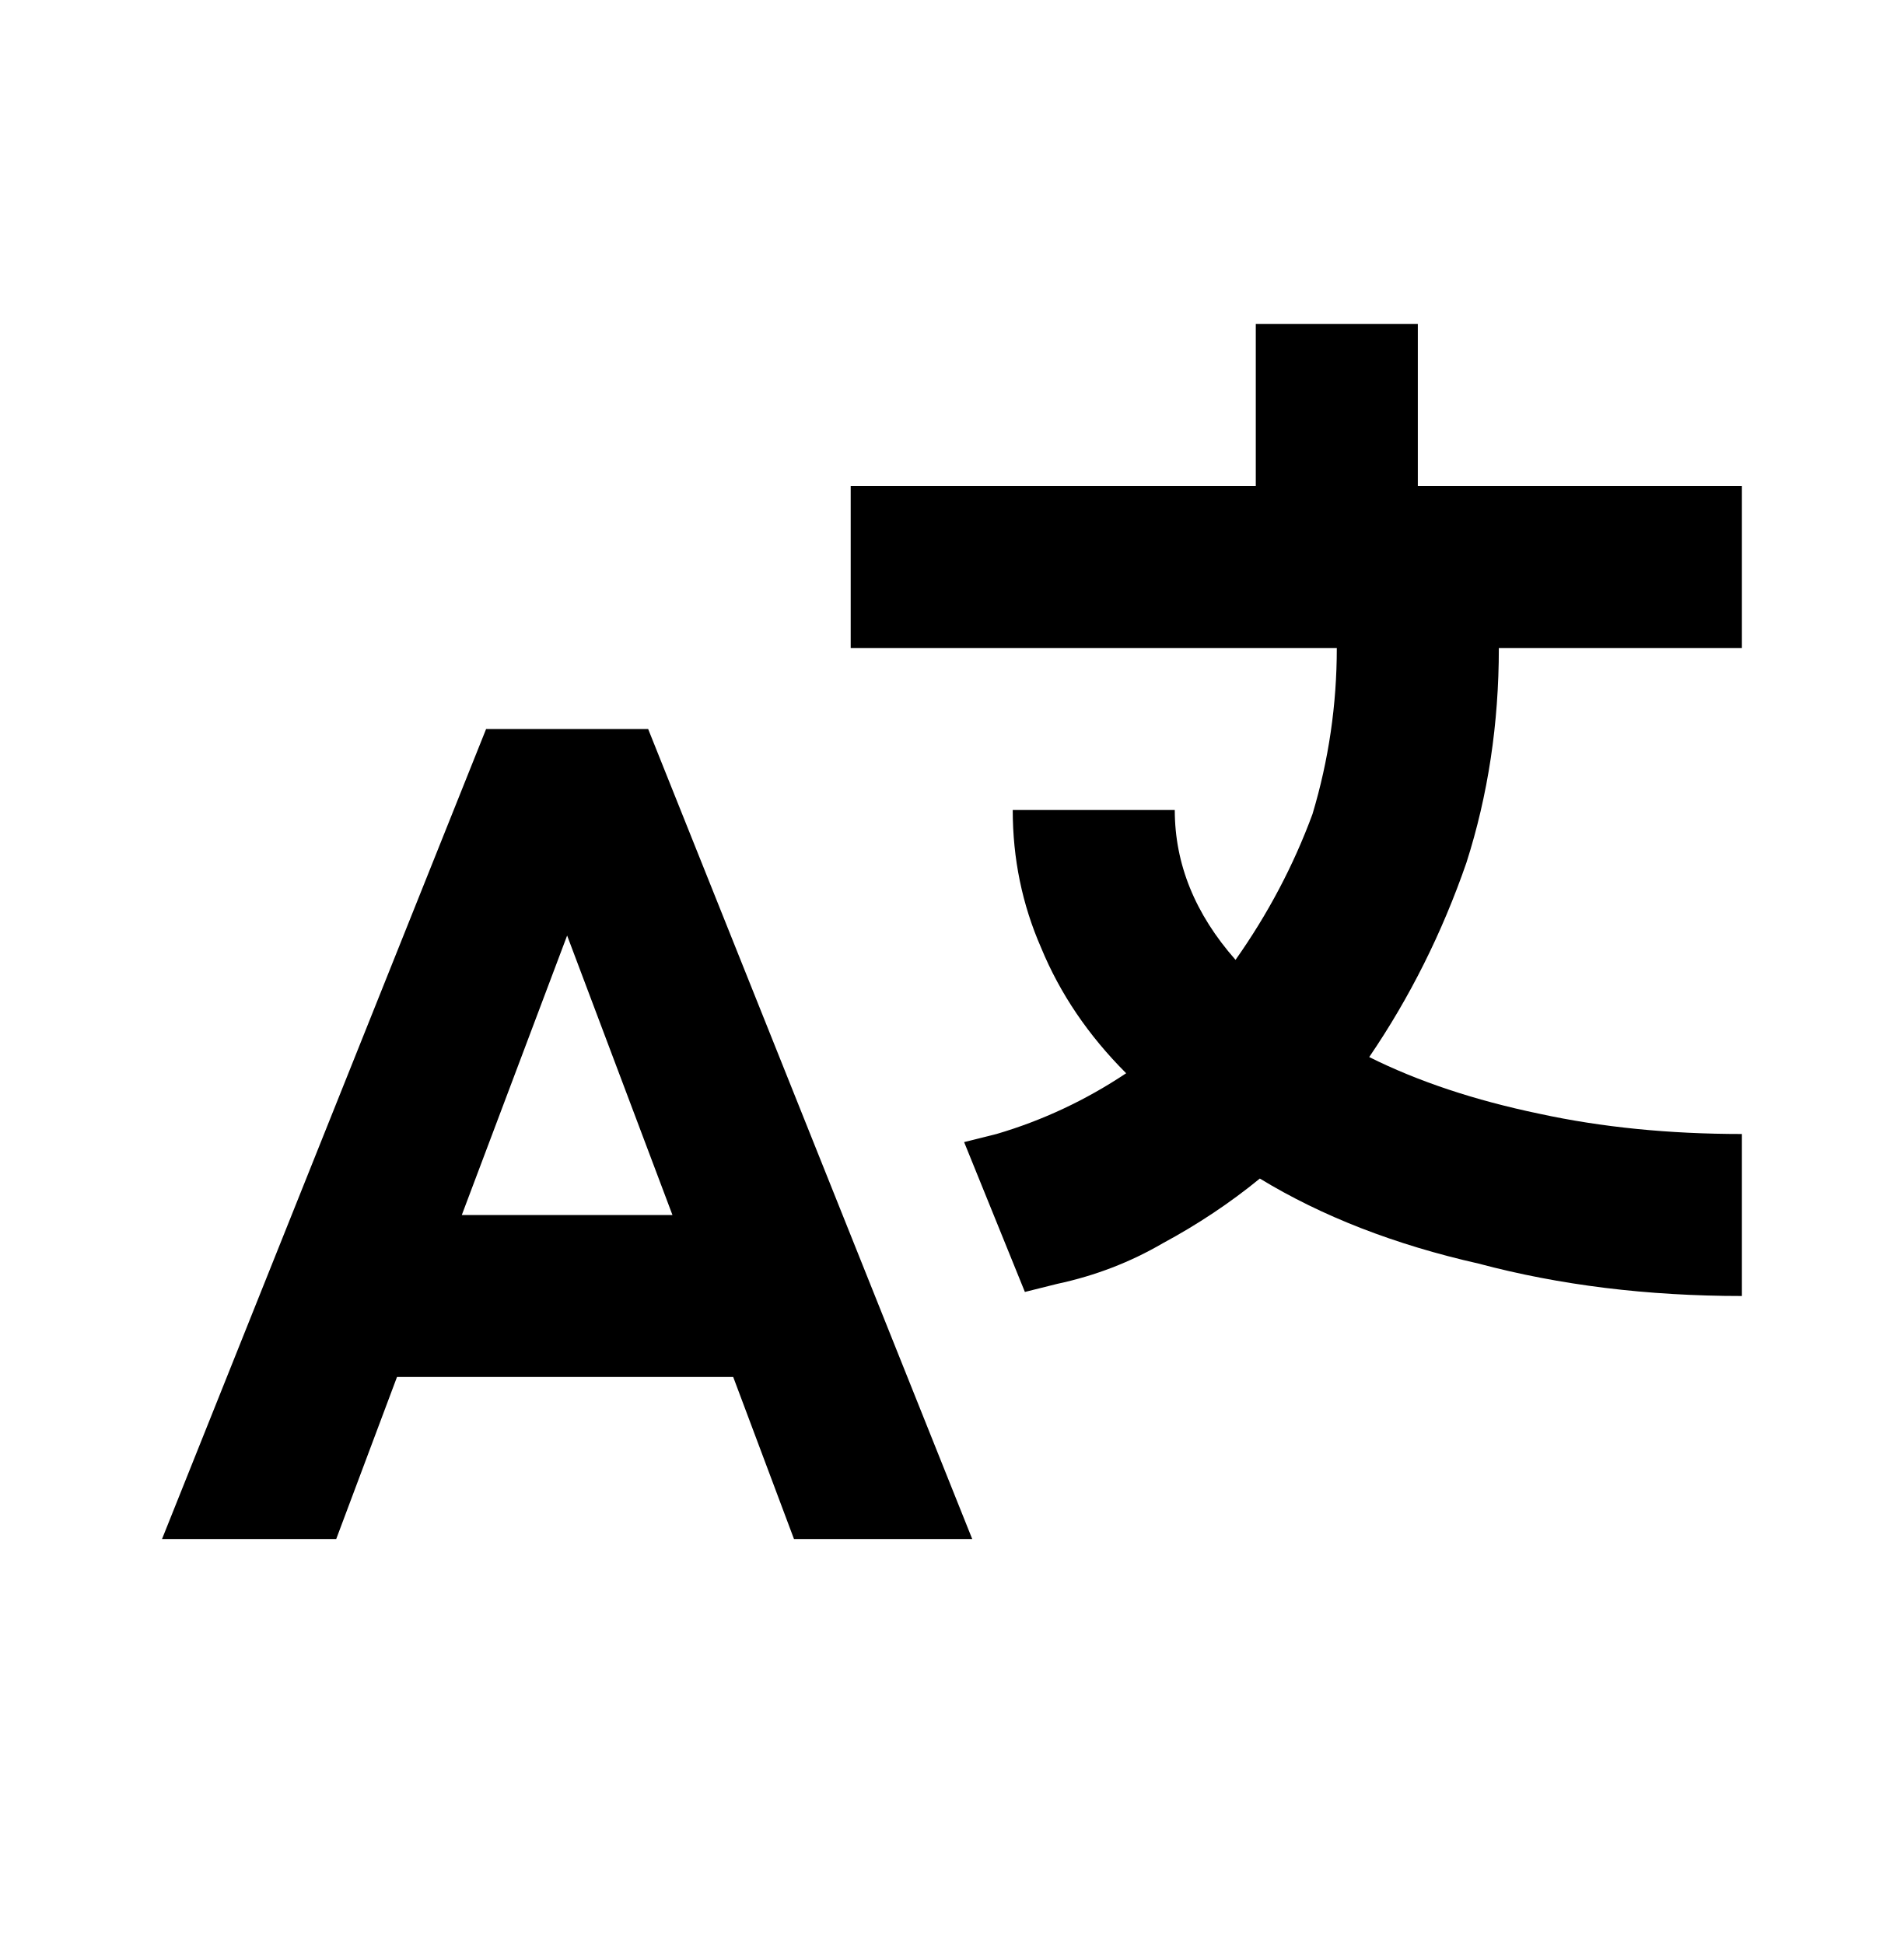
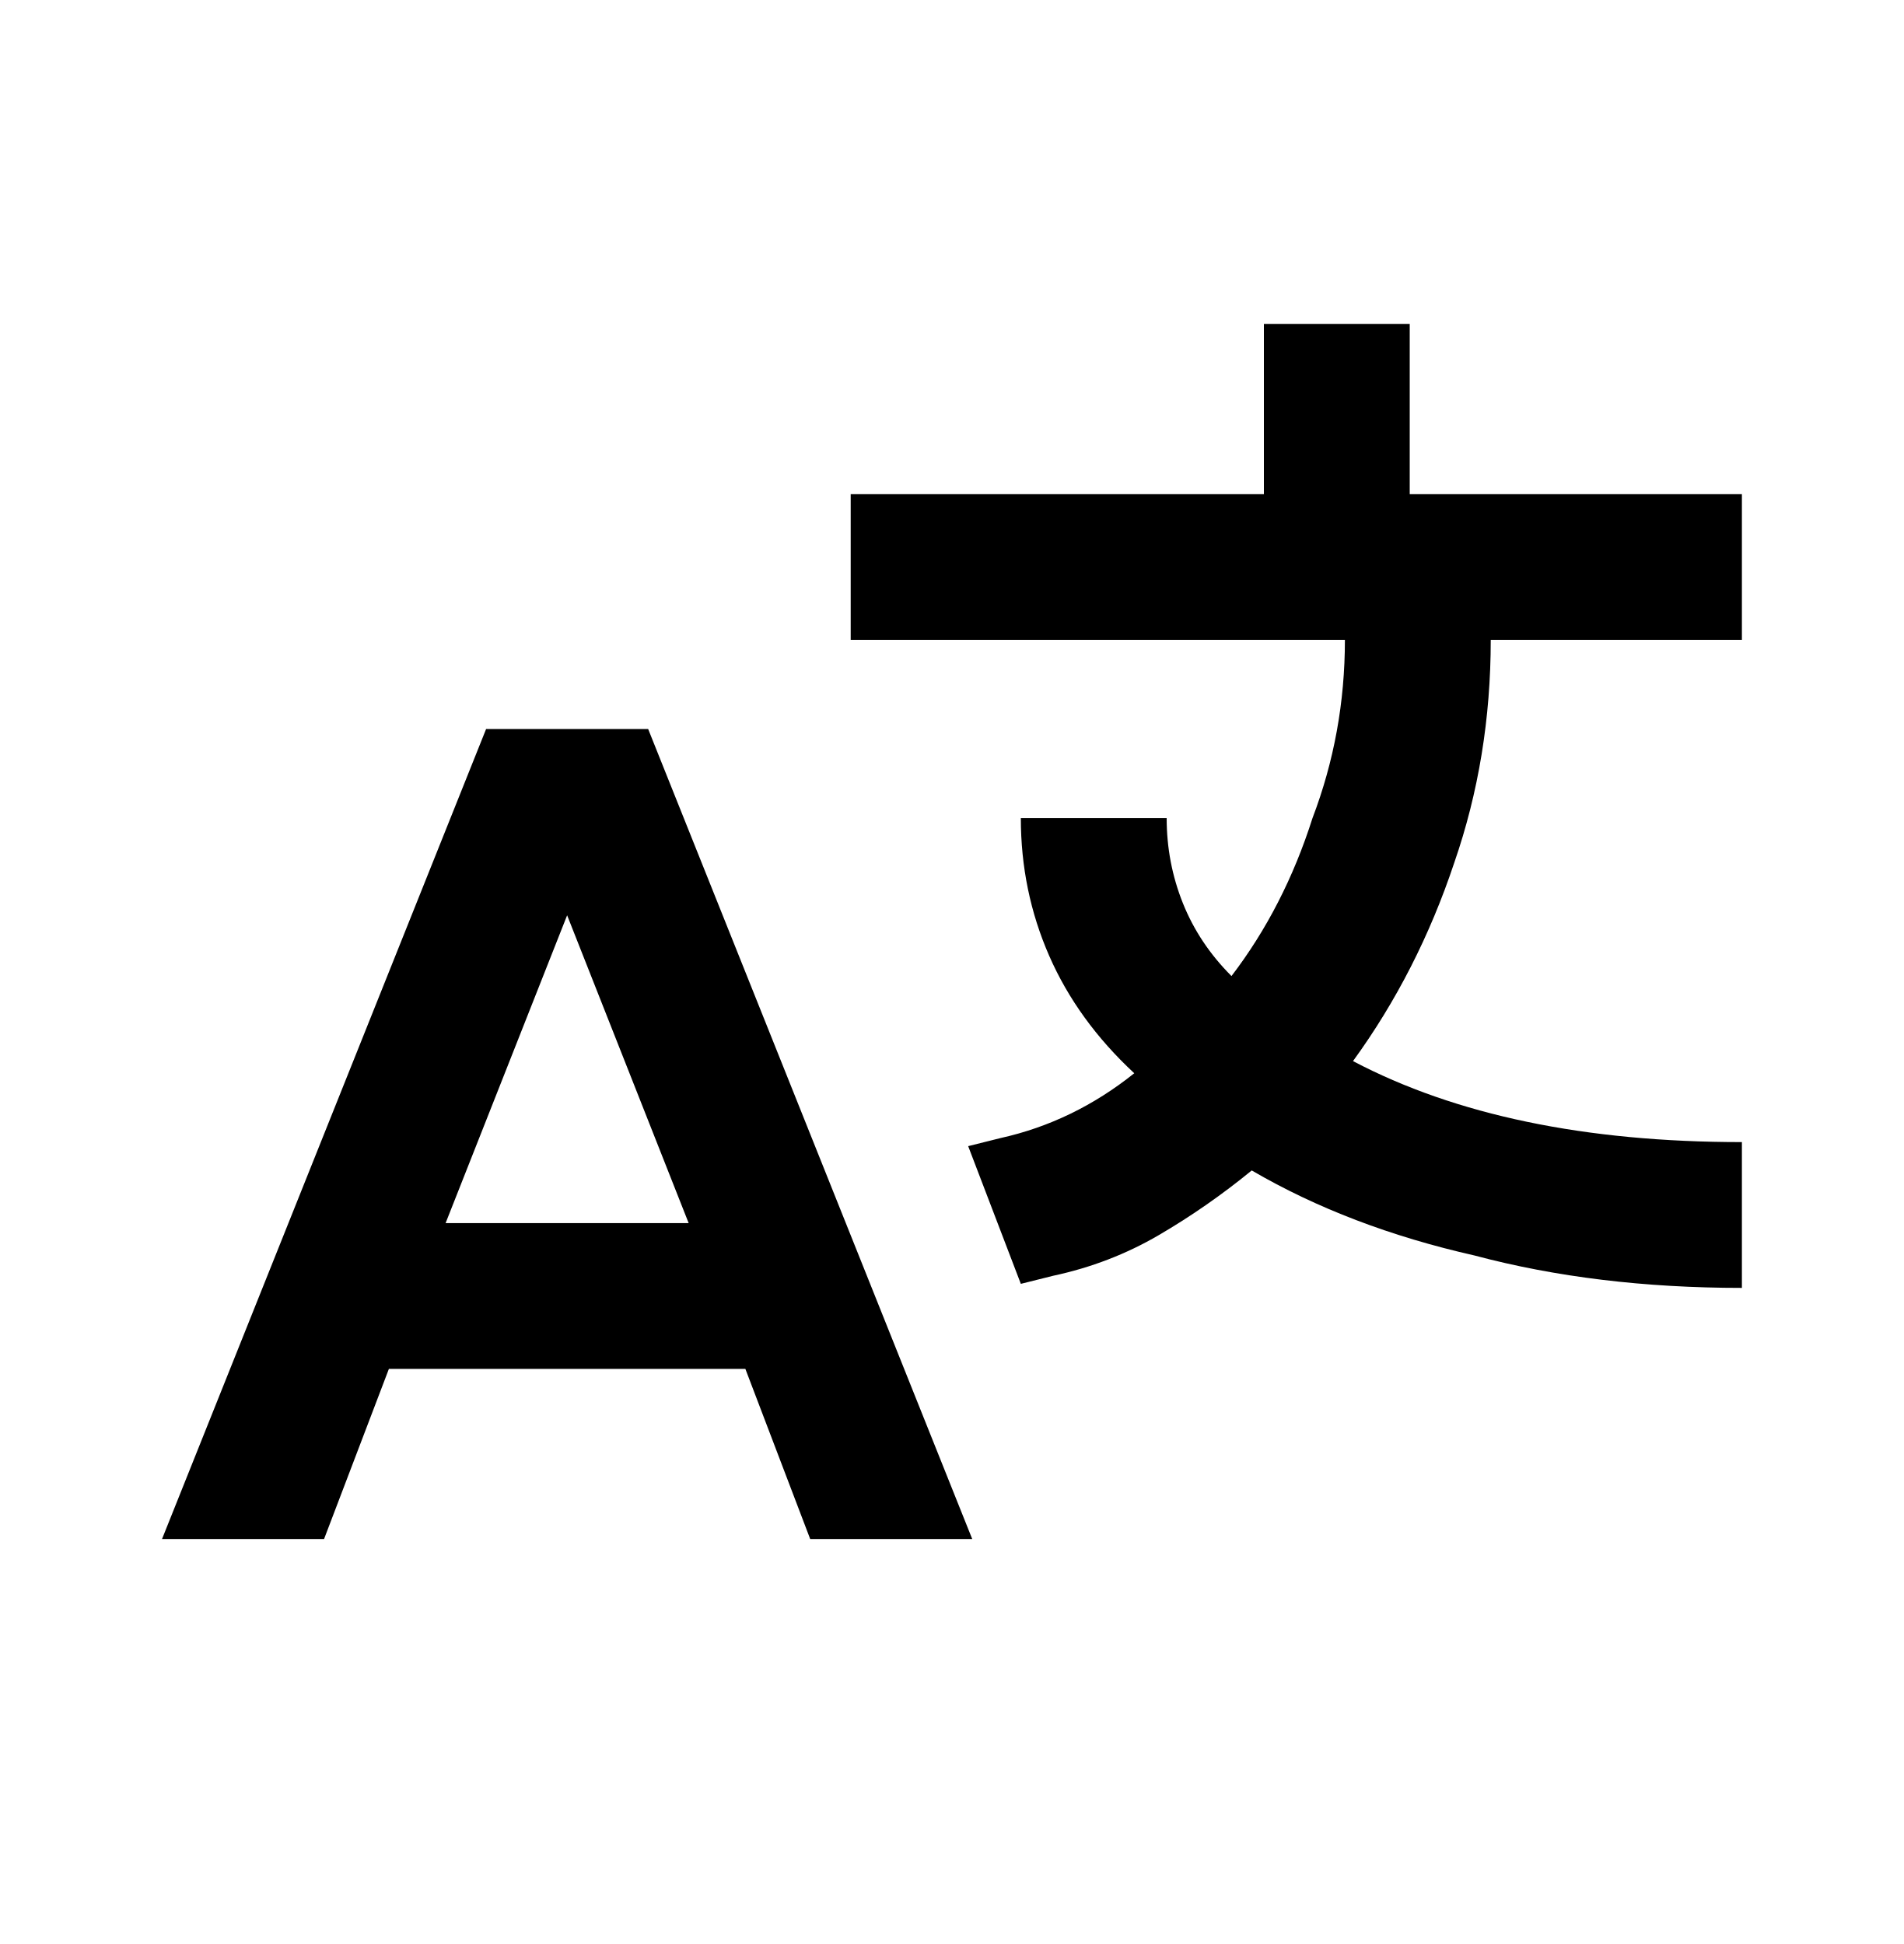
<svg xmlns="http://www.w3.org/2000/svg" width="470" height="480" viewBox="0 0 470 480">
-   <path d="M240 380l-80-200-40 0-80 200 43 0 15-40 83 0 15 40 44 0z m-126-80l26-69 26 69-52 0z m96-140l120 0q0 21-6 41-7 19-19 36-15-17-15-37l-40 0q0 18 7 34 7 17 21 31-15 10-32 15l-8 2 15 37 8-2q14-3 26-10 13-7 24-16 23 14 54 21 30 8 65 8l0-40q-27 0-50-5-24-5-42-14 15-22 24-48 8-25 8-53l60 0 0-40-80 0 0-40-40 0 0 40-100 0 0 40z" />
+   <path d="M240 380l-80-200-40 0-80 200 40 0 16-42 88 0 16 42 40 0z m-130-78l30-76 30 76-60 0z m100-144l122 0q0 23-8 44-7 22-20 39-8-8-12-18-4-10-4-21l-36 0q0 18 7 34 7 16 21 29-15 12-33 16l-8 2 13 34 8-2q14-3 26-10 12-7 23-16 24 14 55 21 30 8 66 8l0-36q-29 0-53-5-24-5-43-15 16-22 25-49 9-26 9-55l62 0 0-36-82 0 0-42-36 0 0 42-102 0 0 36z" />
</svg>
